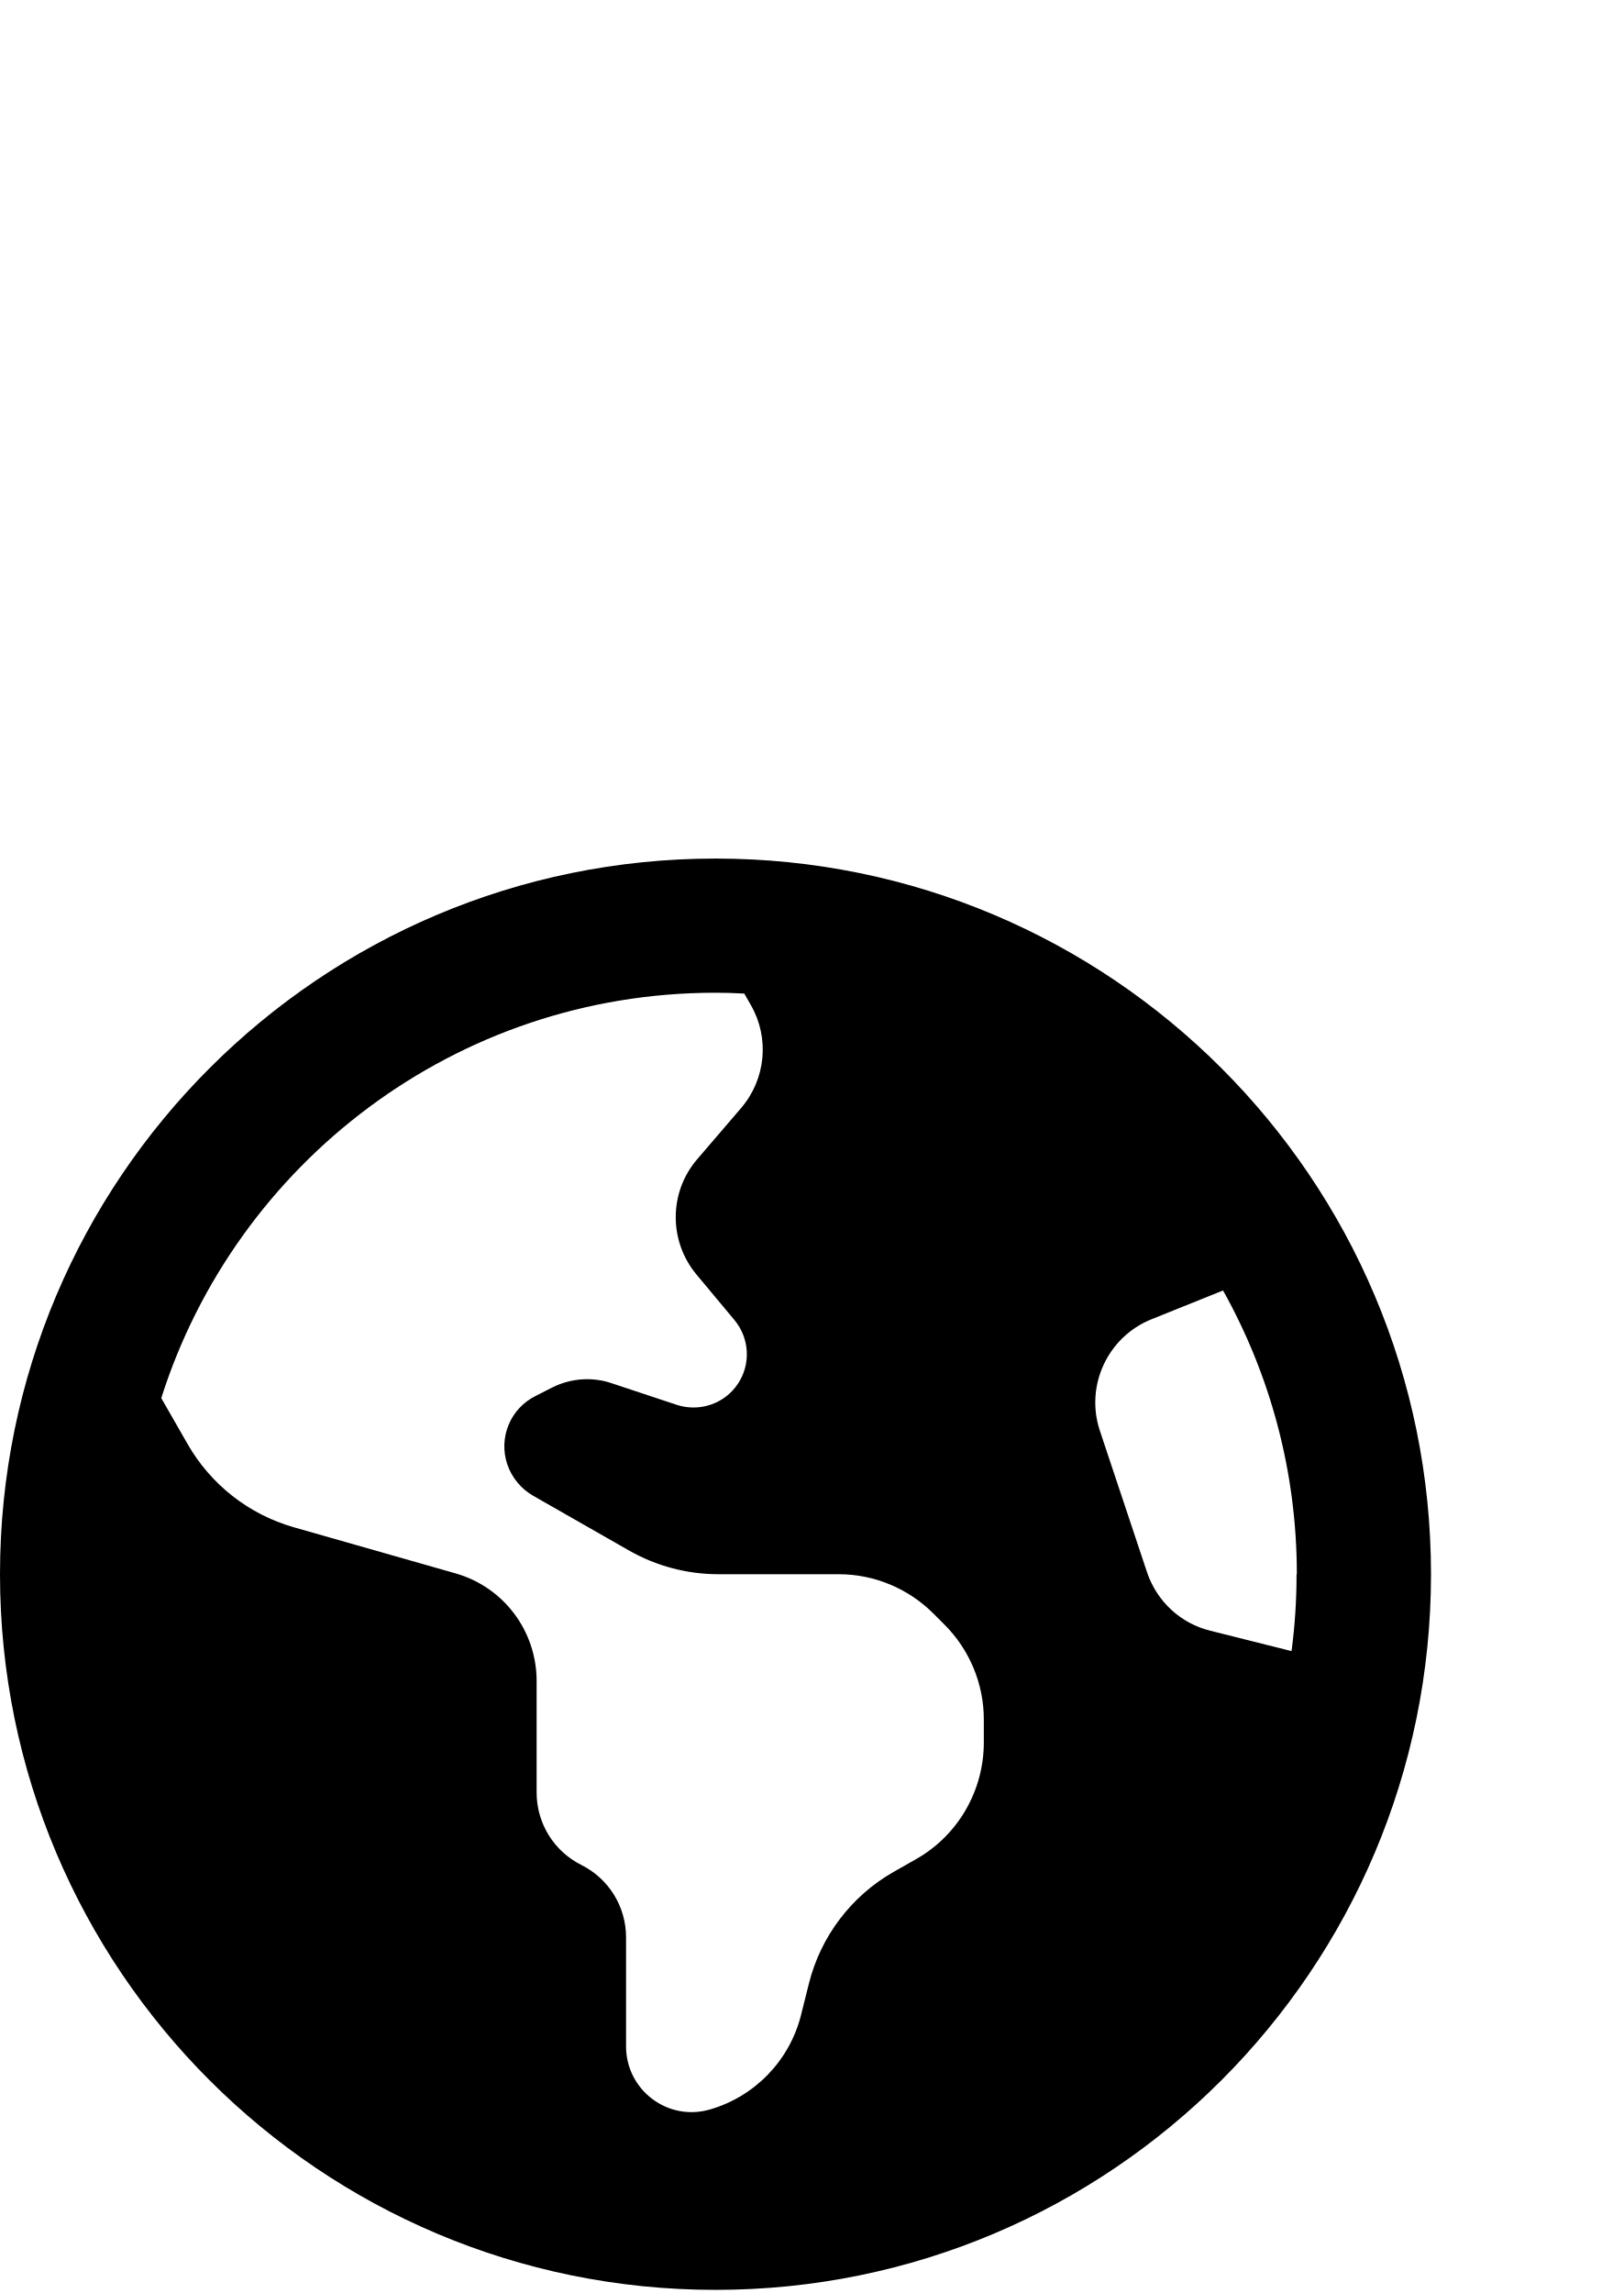
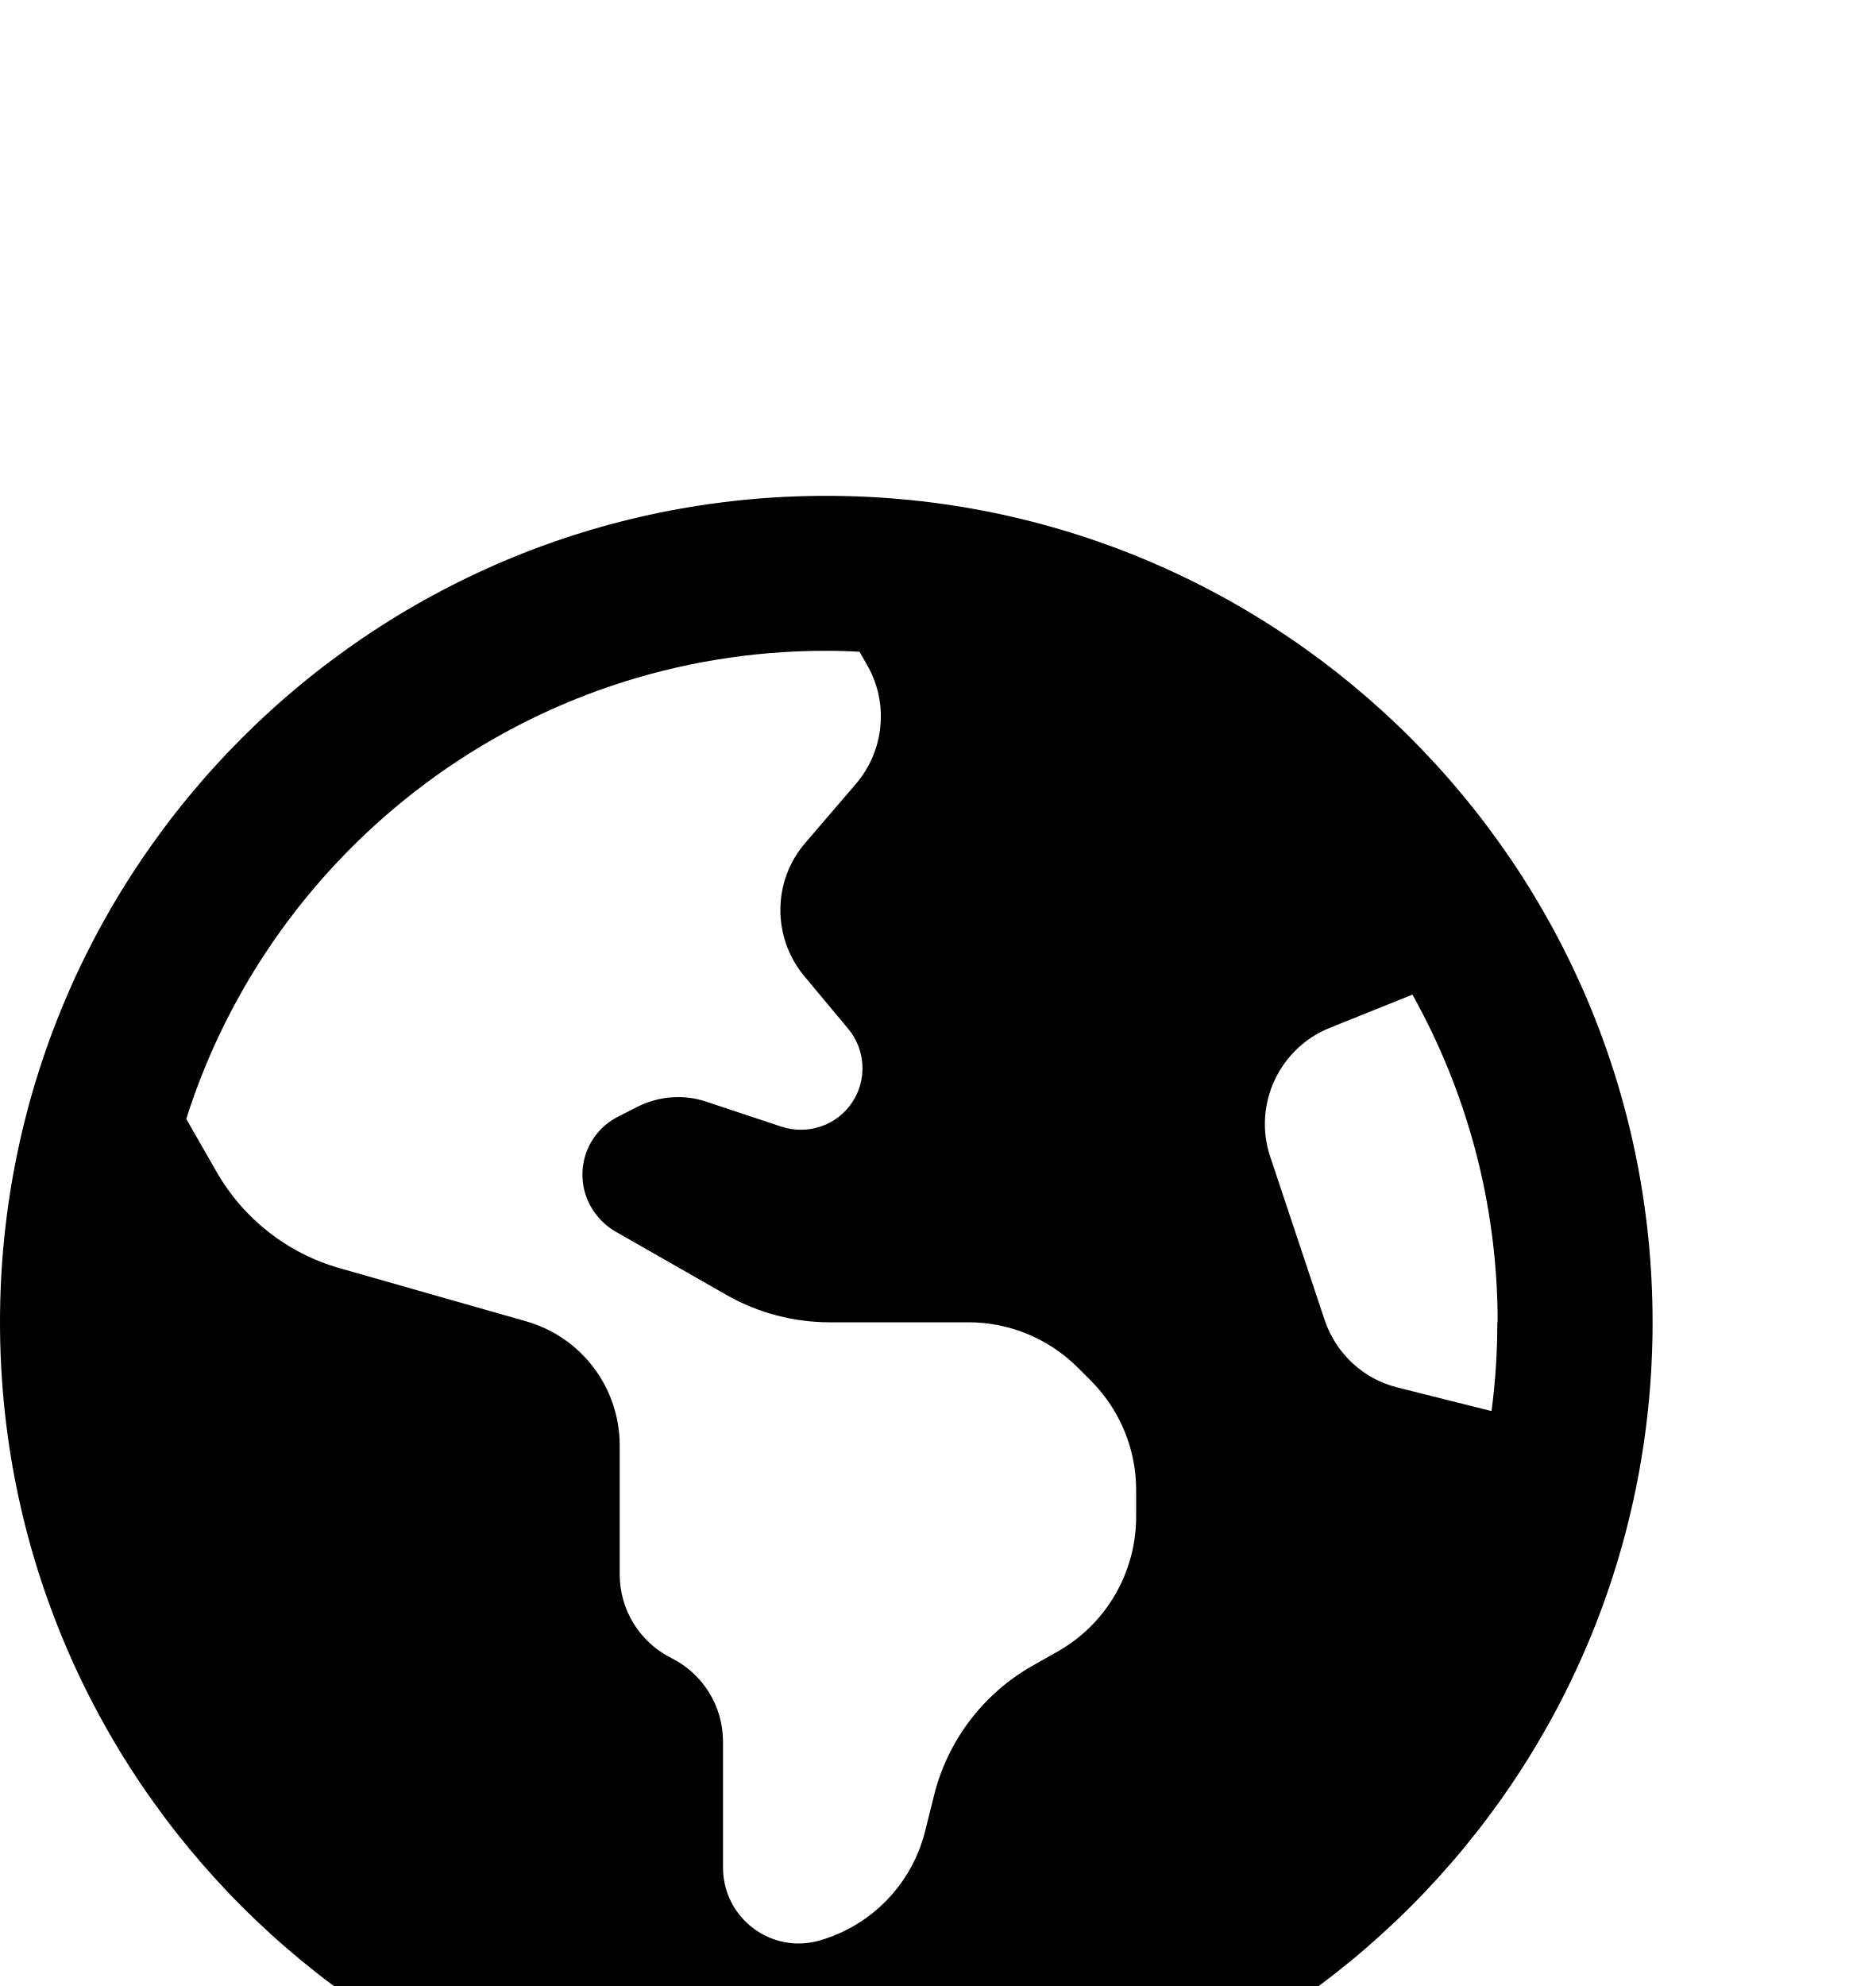
- <svg xmlns="http://www.w3.org/2000/svg" width="17" height="24" viewBox="0 -153 581 512">
+ <svg xmlns="http://www.w3.org/2000/svg" width="17" height="18" viewBox="0 -102 581 512">
  <path d="M57.7 193l9.4 16.4c8.3 14.5 21.9 25.2 38 29.8L163 255.7c17.2 4.9 29 20.6 29 38.5v39.9c0 11 6.2 21 16 25.9s16 14.9 16 25.9v39c0 15.6 14.9 26.9 29.9 22.6c16.1-4.6 28.6-17.5 32.7-33.8l2.8-11.2c4.2-16.9 15.2-31.4 30.3-40l8.1-4.6c15-8.5 24.2-24.5 24.2-41.7v-8.3c0-12.7-5.1-24.9-14.1-33.9l-3.9-3.9c-9-9-21.2-14.1-33.9-14.1H257c-11.1 0-22.1-2.9-31.8-8.4l-34.5-19.7c-4.3-2.5-7.6-6.5-9.2-11.2c-3.2-9.6 1.1-20 10.2-24.5l5.9-3c6.6-3.3 14.3-3.9 21.3-1.5l23.2 7.7c8.2 2.7 17.2-.4 21.9-7.5c4.7-7 4.2-16.3-1.2-22.8l-13.6-16.3c-10-12-9.9-29.5 .3-41.3l15.7-18.3c8.8-10.3 10.2-25 3.5-36.7l-2.4-4.2c-3.5-.2-6.9-.3-10.4-.3C163.1 48 84.4 108.9 57.7 193zM464 256c0-36.8-9.6-71.4-26.4-101.5L412 164.8c-15.7 6.3-23.8 23.8-18.5 39.8l16.9 50.7c3.5 10.4 12 18.3 22.6 20.9l29.1 7.3c1.2-9 1.8-18.2 1.8-27.5zM0 256a256 256 0 1 1 512 0A256 256 0 1 1 0 256z" />
</svg>
